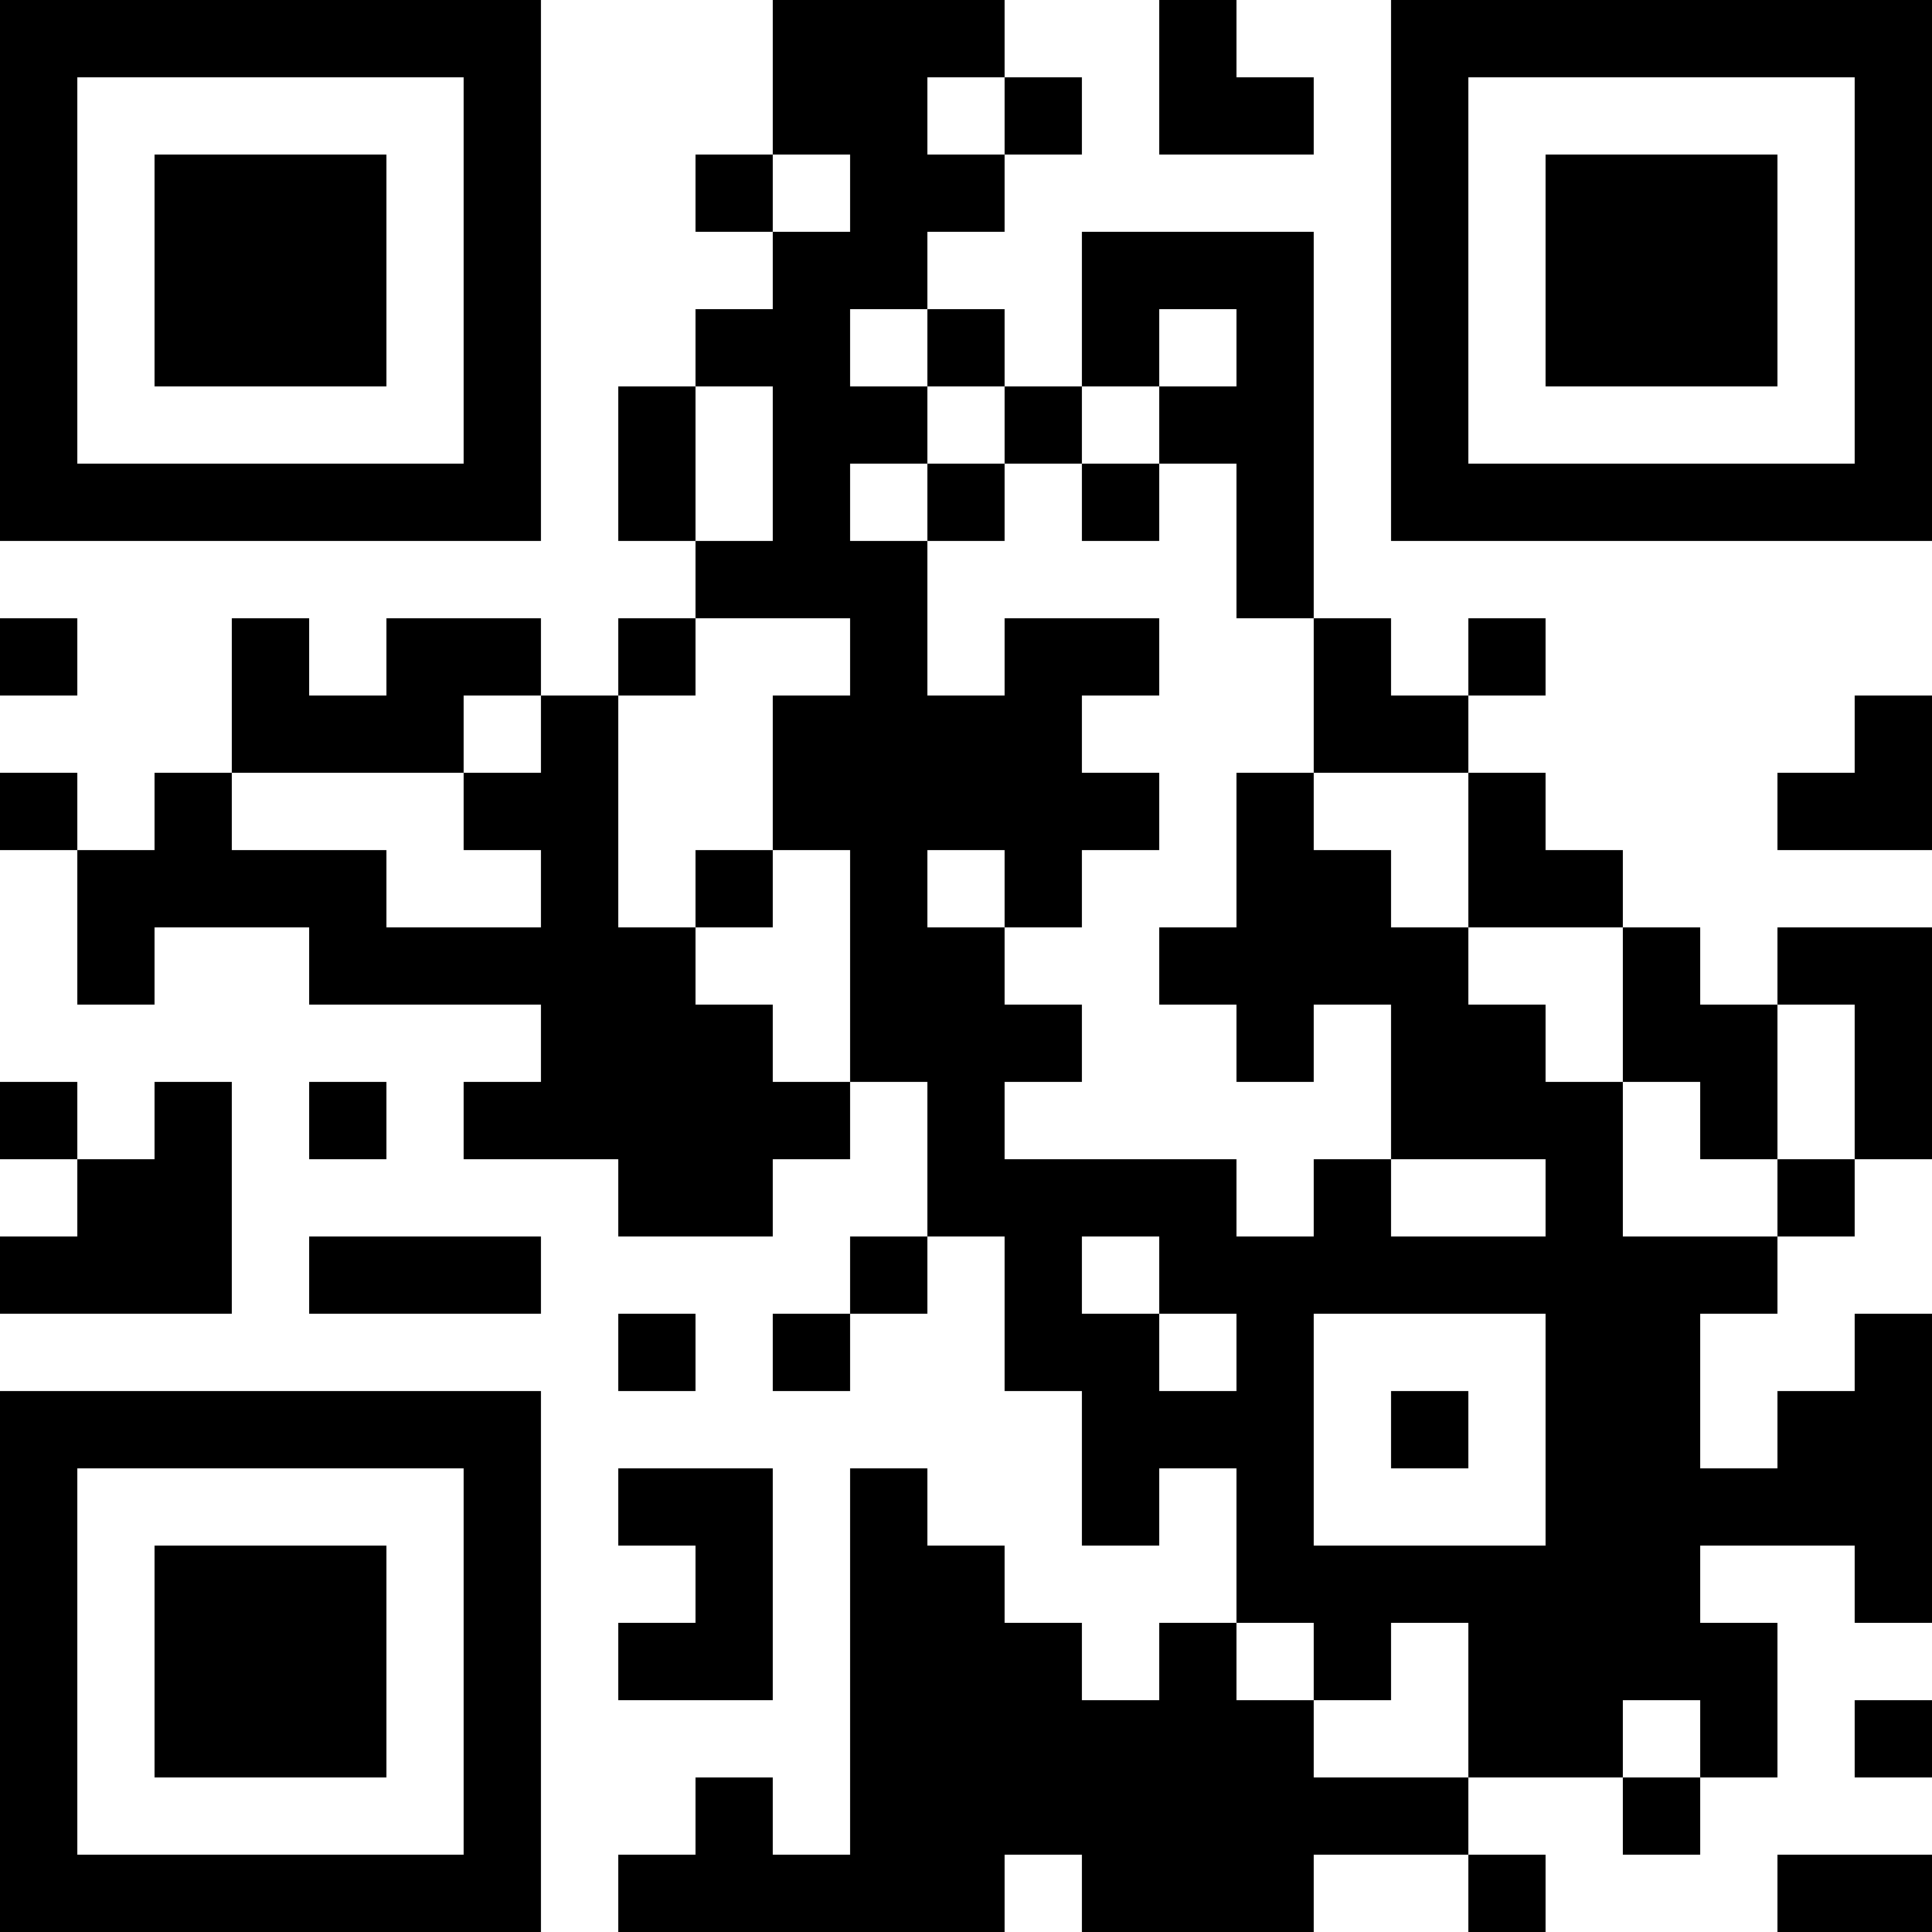
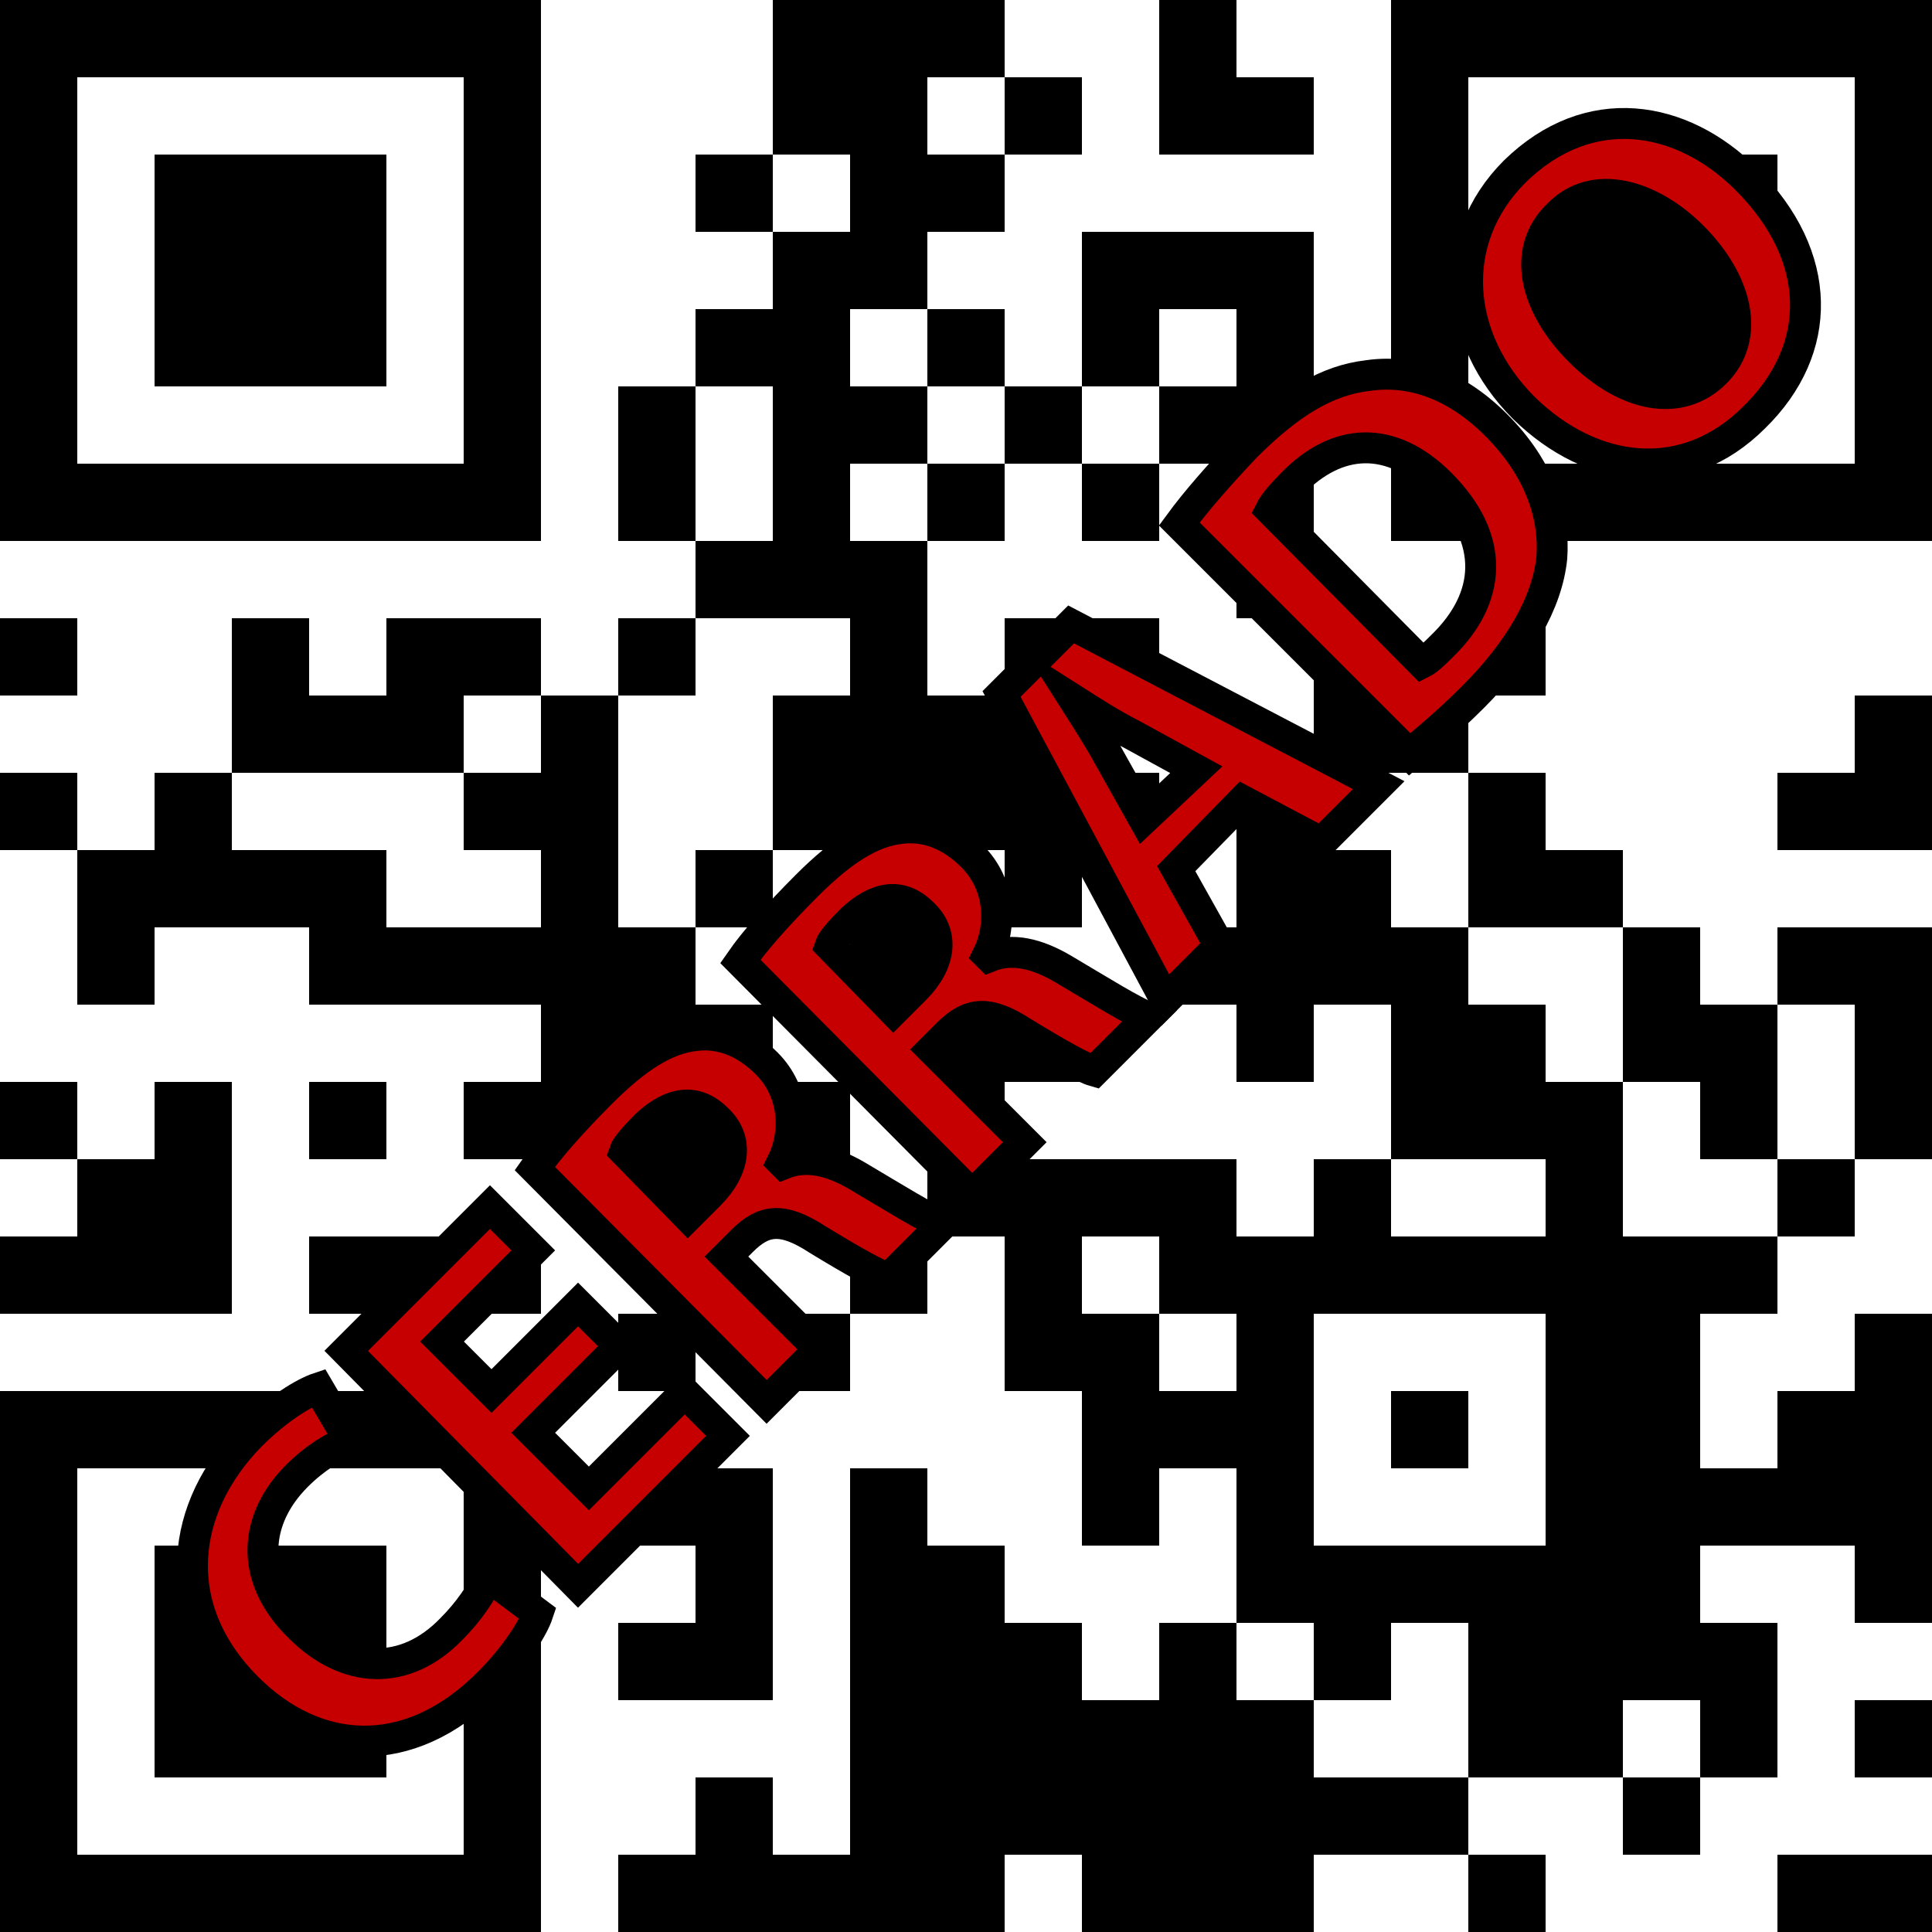
- <svg xmlns="http://www.w3.org/2000/svg" width="125" height="125" class="segno">
-   <g transform="scale(5)">
-     <path fill="#fff" d="M0 0h25v25h-25z" />
-     <path class="qrline" stroke="#000" d="M0 0.5h7m3 0h3m2 0h1m2 0h7m-25 1h1m5 0h1m3 0h2m1 0h1m1 0h2m1 0h1m5 0h1m-25 1h1m1 0h3m1 0h1m2 0h1m1 0h2m5 0h1m1 0h3m1 0h1m-25 1h1m1 0h3m1 0h1m3 0h2m2 0h3m1 0h1m1 0h3m1 0h1m-25 1h1m1 0h3m1 0h1m2 0h2m1 0h1m1 0h1m1 0h1m1 0h1m1 0h3m1 0h1m-25 1h1m5 0h1m1 0h1m1 0h2m1 0h1m1 0h2m1 0h1m5 0h1m-25 1h7m1 0h1m1 0h1m1 0h1m1 0h1m1 0h1m1 0h7m-16 1h3m4 0h1m-17 1h1m2 0h1m1 0h2m1 0h1m2 0h1m1 0h2m2 0h1m1 0h1m-17 1h3m1 0h1m2 0h4m3 0h2m5 0h1m-25 1h1m1 0h1m3 0h2m2 0h5m1 0h1m2 0h1m3 0h2m-24 1h4m2 0h1m1 0h1m1 0h1m1 0h1m2 0h2m1 0h2m-20 1h1m2 0h5m2 0h2m2 0h4m2 0h1m1 0h2m-18 1h3m1 0h3m2 0h1m1 0h2m1 0h2m1 0h1m-25 1h1m1 0h1m1 0h1m1 0h5m1 0h1m5 0h3m1 0h1m1 0h1m-24 1h2m5 0h2m2 0h4m1 0h1m2 0h1m2 0h1m-24 1h3m1 0h3m4 0h1m1 0h1m1 0h8m-15 1h1m1 0h1m2 0h2m1 0h1m3 0h2m2 0h1m-25 1h7m7 0h3m1 0h1m1 0h2m1 0h2m-25 1h1m5 0h1m1 0h2m1 0h1m2 0h1m1 0h1m3 0h5m-25 1h1m1 0h3m1 0h1m2 0h1m1 0h2m3 0h6m2 0h1m-25 1h1m1 0h3m1 0h1m1 0h2m1 0h3m1 0h1m1 0h1m1 0h4m-23 1h1m1 0h3m1 0h1m4 0h6m2 0h2m1 0h1m1 0h1m-25 1h1m5 0h1m2 0h1m1 0h8m2 0h1m-22 1h7m1 0h5m1 0h3m2 0h1m3 0h2" />
+ <svg xmlns="http://www.w3.org/2000/svg" version="1.1" x="0px" y="0px" width="125px" height="125px" viewBox="0 0 125 125" style="enable-background:new 0 0 125 125;" xml:space="preserve">
+   <style type="text/css">
+ 	.st0{fill:#FFFFFF;}
+ 	.st1{stroke:#000000;stroke-width:5;stroke-miterlimit:20;}
+ 	.st2{fill:#C60000;stroke:#000000;stroke-width:2;stroke-miterlimit:10;}
+ </style>
+   <g id="Capa_1">
+     <path class="st0" d="M0,0h125v125H0V0z" />
+     <path class="st1" d="M0,2.5h35 M50,2.5h15 M75,2.5h5 M90,2.5h35 M0,7.5h5 M30,7.5h5 M50,7.5h10 M65,7.5h5 M75,7.5h10 M90,7.5h5    M120,7.5h5 M0,12.5h5 M10,12.5h15 M30,12.5h5 M45,12.5h5 M55,12.5h10 M90,12.5h5 M100,12.5h15 M120,12.5h5 M0,17.5h5 M10,17.5h15    M30,17.5h5 M50,17.5h10 M70,17.5h15 M90,17.5h5 M100,17.5h15 M120,17.5h5 M0,22.5h5 M10,22.5h15 M30,22.5h5 M45,22.5h10 M60,22.5   h5 M70,22.5h5 M80,22.5h5 M90,22.5h5 M100,22.5h15 M120,22.5h5 M0,27.5h5 M30,27.5h5 M40,27.5h5 M50,27.5h10 M65,27.5h5 M75,27.5   h10 M90,27.5h5 M120,27.5h5 M0,32.5h35 M40,32.5h5 M50,32.5h5 M60,32.5h5 M70,32.5h5 M80,32.5h5 M90,32.5h35 M45,37.5h15 M80,37.5   h5 M0,42.5h5 M15,42.5h5 M25,42.5h10 M40,42.5h5 M55,42.5h5 M65,42.5h10 M85,42.5h5 M95,42.5h5 M15,47.5h15 M35,47.5h5 M50,47.5h20    M85,47.5h10 M120,47.5h5 M0,52.5h5 M10,52.5h5 M30,52.5h10 M50,52.5h25 M80,52.5h5 M95,52.5h5 M115,52.5h10 M5,57.5h20 M35,57.5h5    M45,57.5h5 M55,57.5h5 M65,57.5h5 M80,57.5h10 M95,57.5h10 M5,62.5h5 M20,62.5h25 M55,62.5h10 M75,62.5h20 M105,62.5h5 M115,62.5   h10 M35,67.5h15 M55,67.5h15 M80,67.5h5 M90,67.5h10 M105,67.5h10 M120,67.5h5 M0,72.5h5 M10,72.5h5 M20,72.5h5 M30,72.5h25    M60,72.5h5 M90,72.5h15 M110,72.5h5 M120,72.5h5 M5,77.5h10 M40,77.5h10 M60,77.5h20 M85,77.5h5 M100,77.5h5 M115,77.5h5 M0,82.5   h15 M20,82.5h15 M55,82.5h5 M65,82.5h5 M75,82.5h40 M40,87.5h5 M50,87.5h5 M65,87.5h10 M80,87.5h5 M100,87.5h10 M120,87.5h5    M0,92.5h35 M70,92.5h15 M90,92.5h5 M100,92.5h10 M115,92.5h10 M0,97.5h5 M30,97.5h5 M40,97.5h10 M55,97.5h5 M70,97.5h5 M80,97.5h5    M100,97.5h25 M0,102.5h5 M10,102.5h15 M30,102.5h5 M45,102.5h5 M55,102.5h10 M80,102.5h30 M120,102.5h5 M0,107.5h5 M10,107.5h15    M30,107.5h5 M40,107.5h10 M55,107.5h15 M75,107.5h5 M85,107.5h5 M95,107.5h20 M0,112.5h5 M10,112.5h15 M30,112.5h5 M55,112.5h30    M95,112.5h10 M110,112.5h5 M120,112.5h5 M0,117.5h5 M30,117.5h5 M45,117.5h5 M55,117.5h40 M105,117.5h5 M0,122.5h35 M40,122.5h25    M70,122.5h15 M95,122.5h5 M115,122.5h10" />
+   </g>
+   <g id="Capa_2">
+     <g>
+       <path class="st2" d="M34.8,104.4c-0.3,0.9-1.4,2.7-3.2,4.5c-5.2,5.2-11.2,4.7-15.6,0.3c-5.2-5.2-4.3-11.7,0.2-16.3    c1.8-1.8,3.5-2.8,4.4-3.1l2,3.4c-1,0.4-2.2,1.1-3.4,2.3c-2.7,2.7-3.2,6.5,0.2,9.8c3,3,6.8,3.2,9.8,0.1c1.1-1.1,2-2.4,2.4-3.4    L34.8,104.4z" />
+       <path class="st2" d="M40.1,87.1l-5.6,5.6l3.6,3.6l6.2-6.2l2.8,2.8l-9.7,9.7L22.4,87.4l9.3-9.3l2.8,2.8l-5.9,5.9l3.2,3.2l5.6-5.6    L40.1,87.1z" />
+       <path class="st2" d="M34.6,75.6c0.9-1.3,2.4-3,4.3-4.9c2.3-2.3,4.2-3.5,6.1-3.7c1.6-0.2,3.2,0.4,4.6,1.8c1.9,1.9,1.9,4.6,1,6.4    l0.1,0.1c1.5-0.6,3.1-0.2,4.8,0.8c2.2,1.3,4.6,2.8,5.5,3.1l-3.5,3.5c-0.7-0.2-2.3-1.1-4.6-2.5c-2.3-1.5-3.5-1.3-4.9,0.1l-1,1l6,6    l-3.4,3.4L34.6,75.6z M44.5,78.7l1.4-1.4c1.7-1.7,1.9-3.6,0.5-4.9c-1.4-1.4-3-1.1-4.6,0.4c-0.8,0.8-1.3,1.4-1.4,1.7L44.5,78.7z" />
+       <path class="st2" d="M47.9,62.2c0.9-1.3,2.4-3,4.3-4.9c2.3-2.3,4.2-3.5,6.1-3.7c1.6-0.2,3.2,0.4,4.6,1.8c1.9,1.9,1.9,4.6,1,6.4    l0.1,0.1c1.5-0.6,3.1-0.2,4.8,0.8c2.2,1.3,4.6,2.8,5.5,3.1l-3.5,3.5c-0.7-0.2-2.3-1.1-4.6-2.5c-2.3-1.5-3.5-1.3-4.9,0.1l-1,1l6,6    l-3.4,3.4L47.9,62.2z M57.8,65.4l1.4-1.4c1.7-1.7,1.9-3.6,0.5-4.9c-1.4-1.4-3-1.1-4.6,0.4c-0.8,0.8-1.3,1.4-1.4,1.7L57.8,65.4z" />
+       <path class="st2" d="M76.1,56.2l2.8,5l-3.5,3.5L64.8,44.9l4.5-4.5l19.9,10.4l-3.7,3.7l-5.1-2.7L76.1,56.2z M77.4,49.8l-4.2-2.3    c-1.2-0.6-2.6-1.5-3.7-2.2l0,0c0.7,1.1,1.6,2.5,2.2,3.6l2.3,4.1L77.4,49.8z" />
+       <path class="st2" d="M76.3,33.9c1.1-1.5,2.6-3.2,4.3-5c2.9-2.9,5.3-4.3,7.9-4.6c2.7-0.4,5.6,0.5,8.3,3.2c2.9,2.9,3.8,6,3.6,8.6    c-0.3,2.9-2.1,6-5.1,9c-1.8,1.8-3.2,2.9-4.1,3.7L76.3,33.9z M92,42.9c0.4-0.2,0.9-0.7,1.3-1.1c3.2-3.1,3.5-6.9-0.1-10.5    c-3.2-3.2-6.7-3-9.6,0c-0.7,0.7-1.2,1.3-1.4,1.7L92,42.9z" />
+       <path class="st2" d="M113,11.6c5,5,5,11,0.5,15.4c-4.5,4.5-10.5,3.7-14.9-0.6c-4.5-4.5-5-10.9-0.6-15.3    C102.8,6.4,108.8,7.4,113,11.6z M102.2,22.7c3,3,6.5,3.7,8.8,1.4c2.3-2.3,1.4-5.9-1.5-8.8c-2.7-2.7-6.4-3.8-8.7-1.4    C98.4,16.2,99.3,19.8,102.2,22.7z" />
+     </g>
  </g>
</svg>
